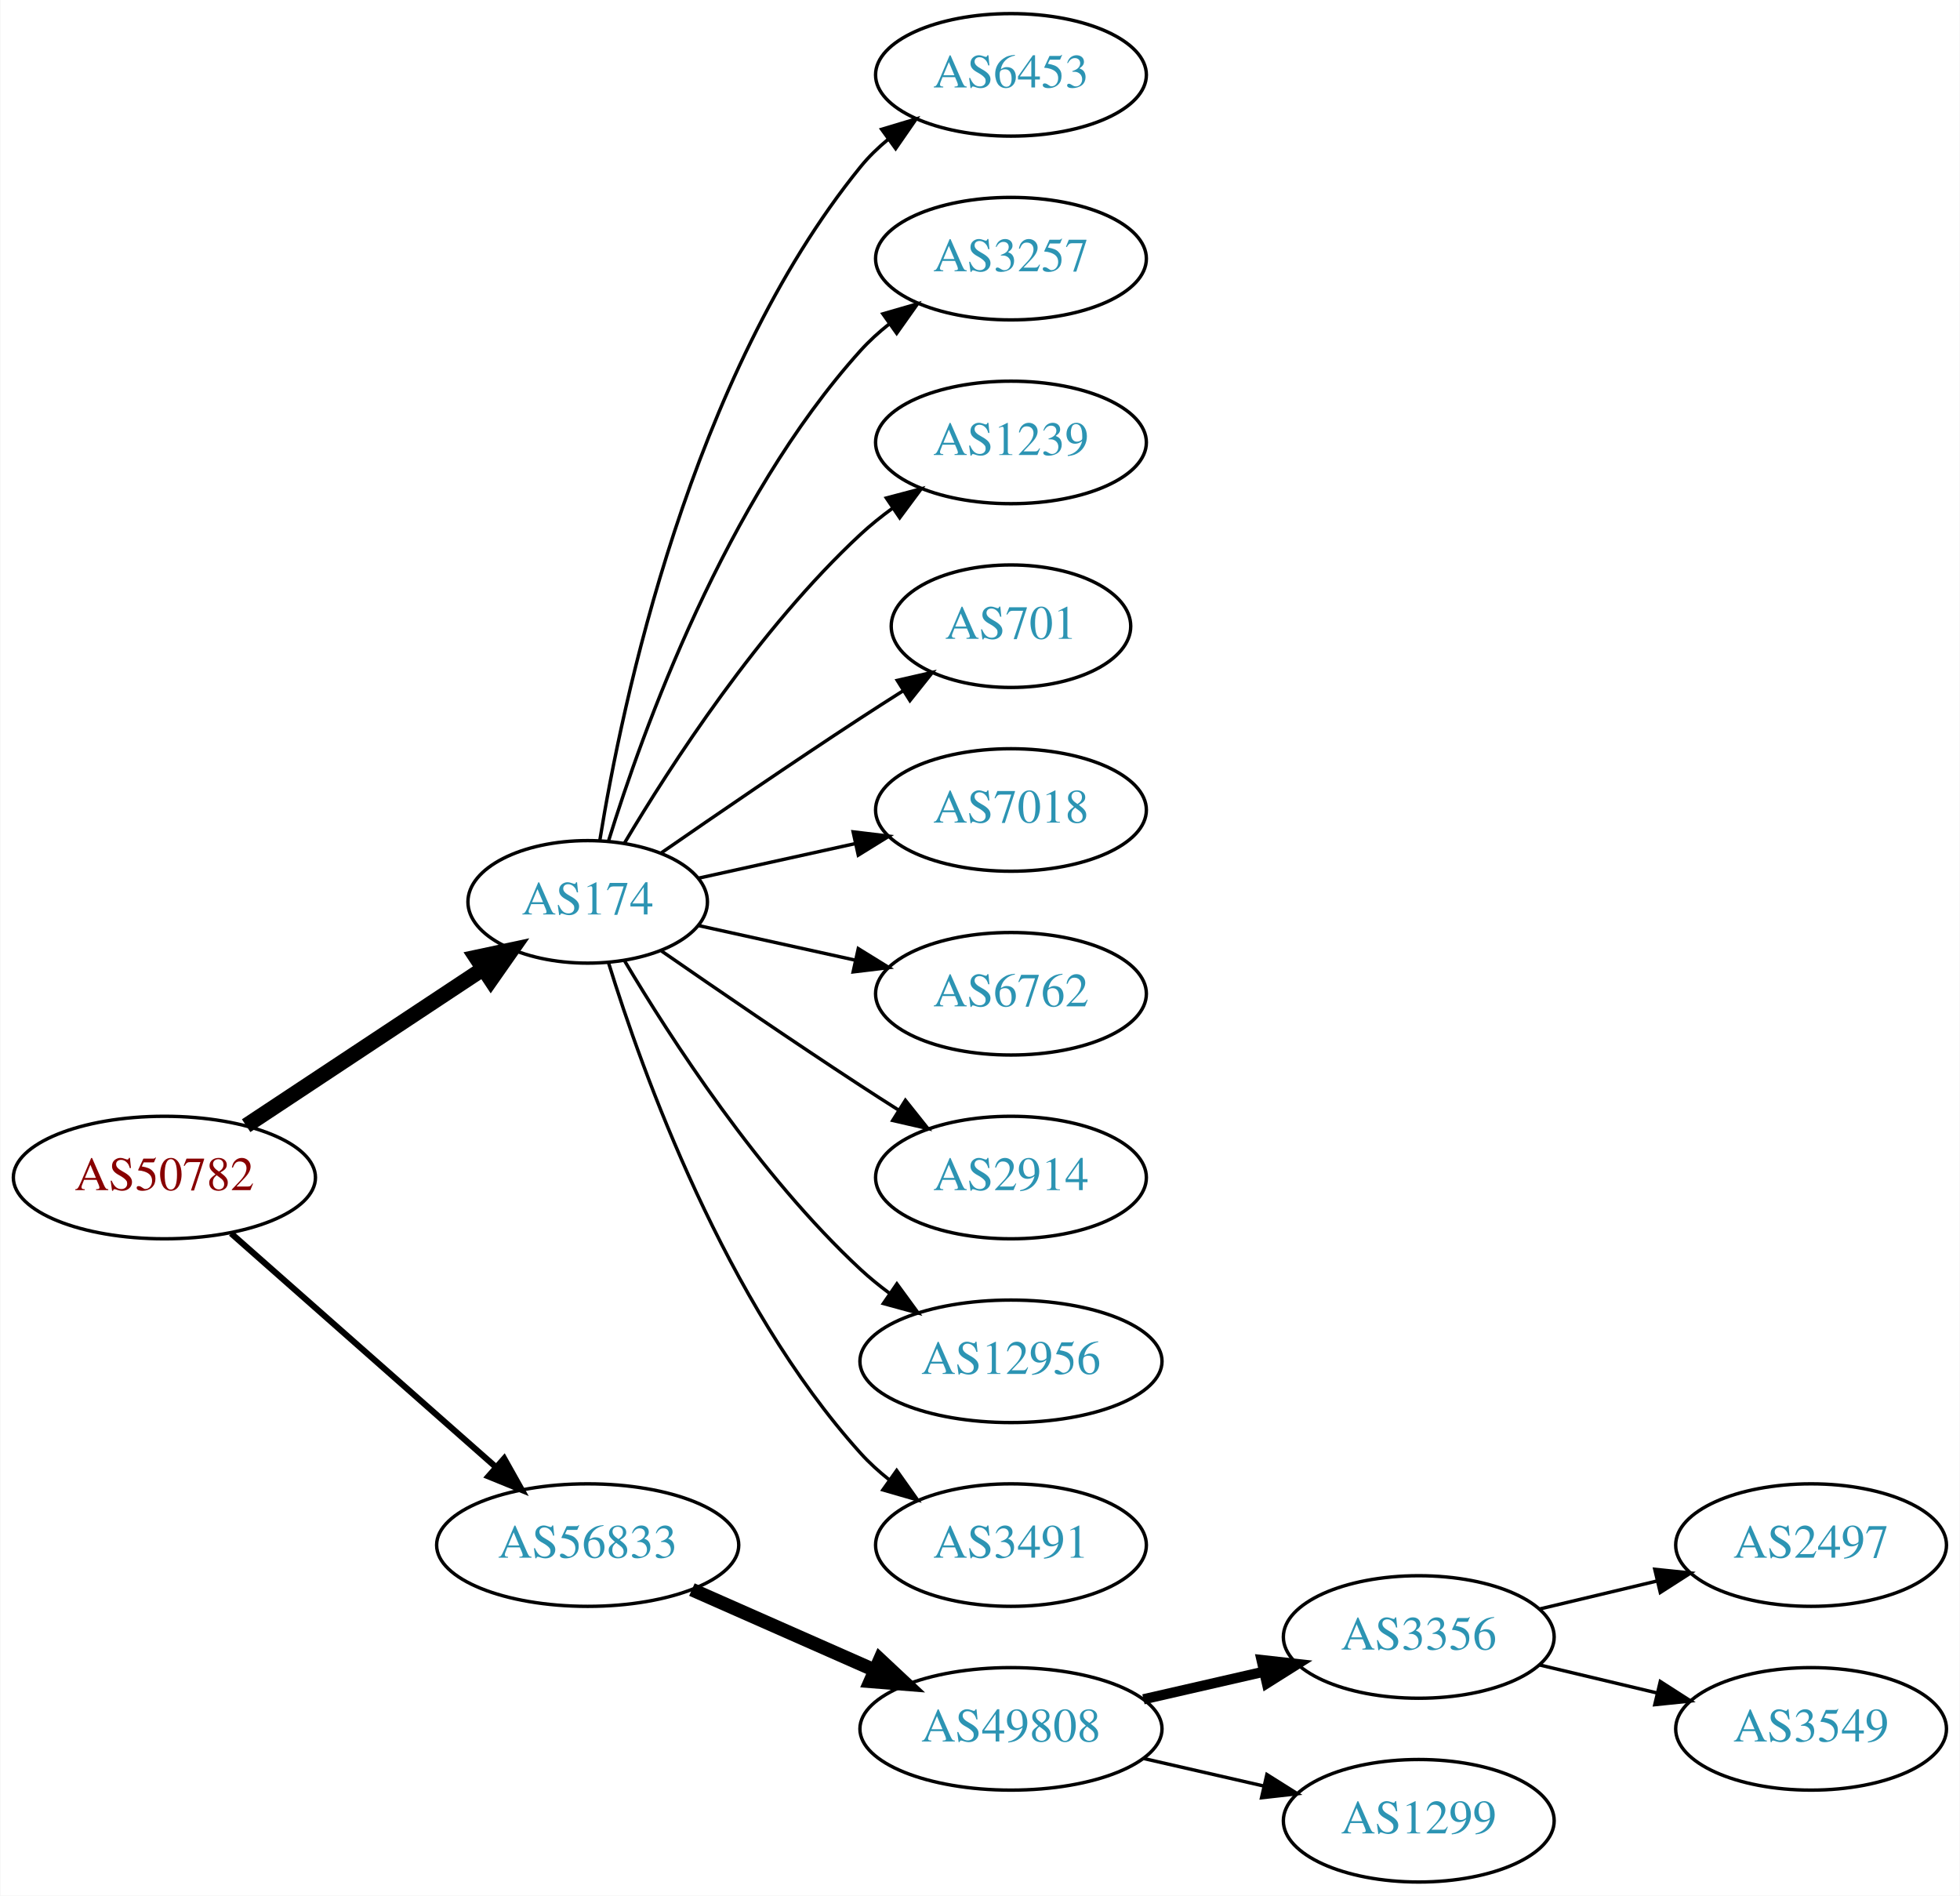
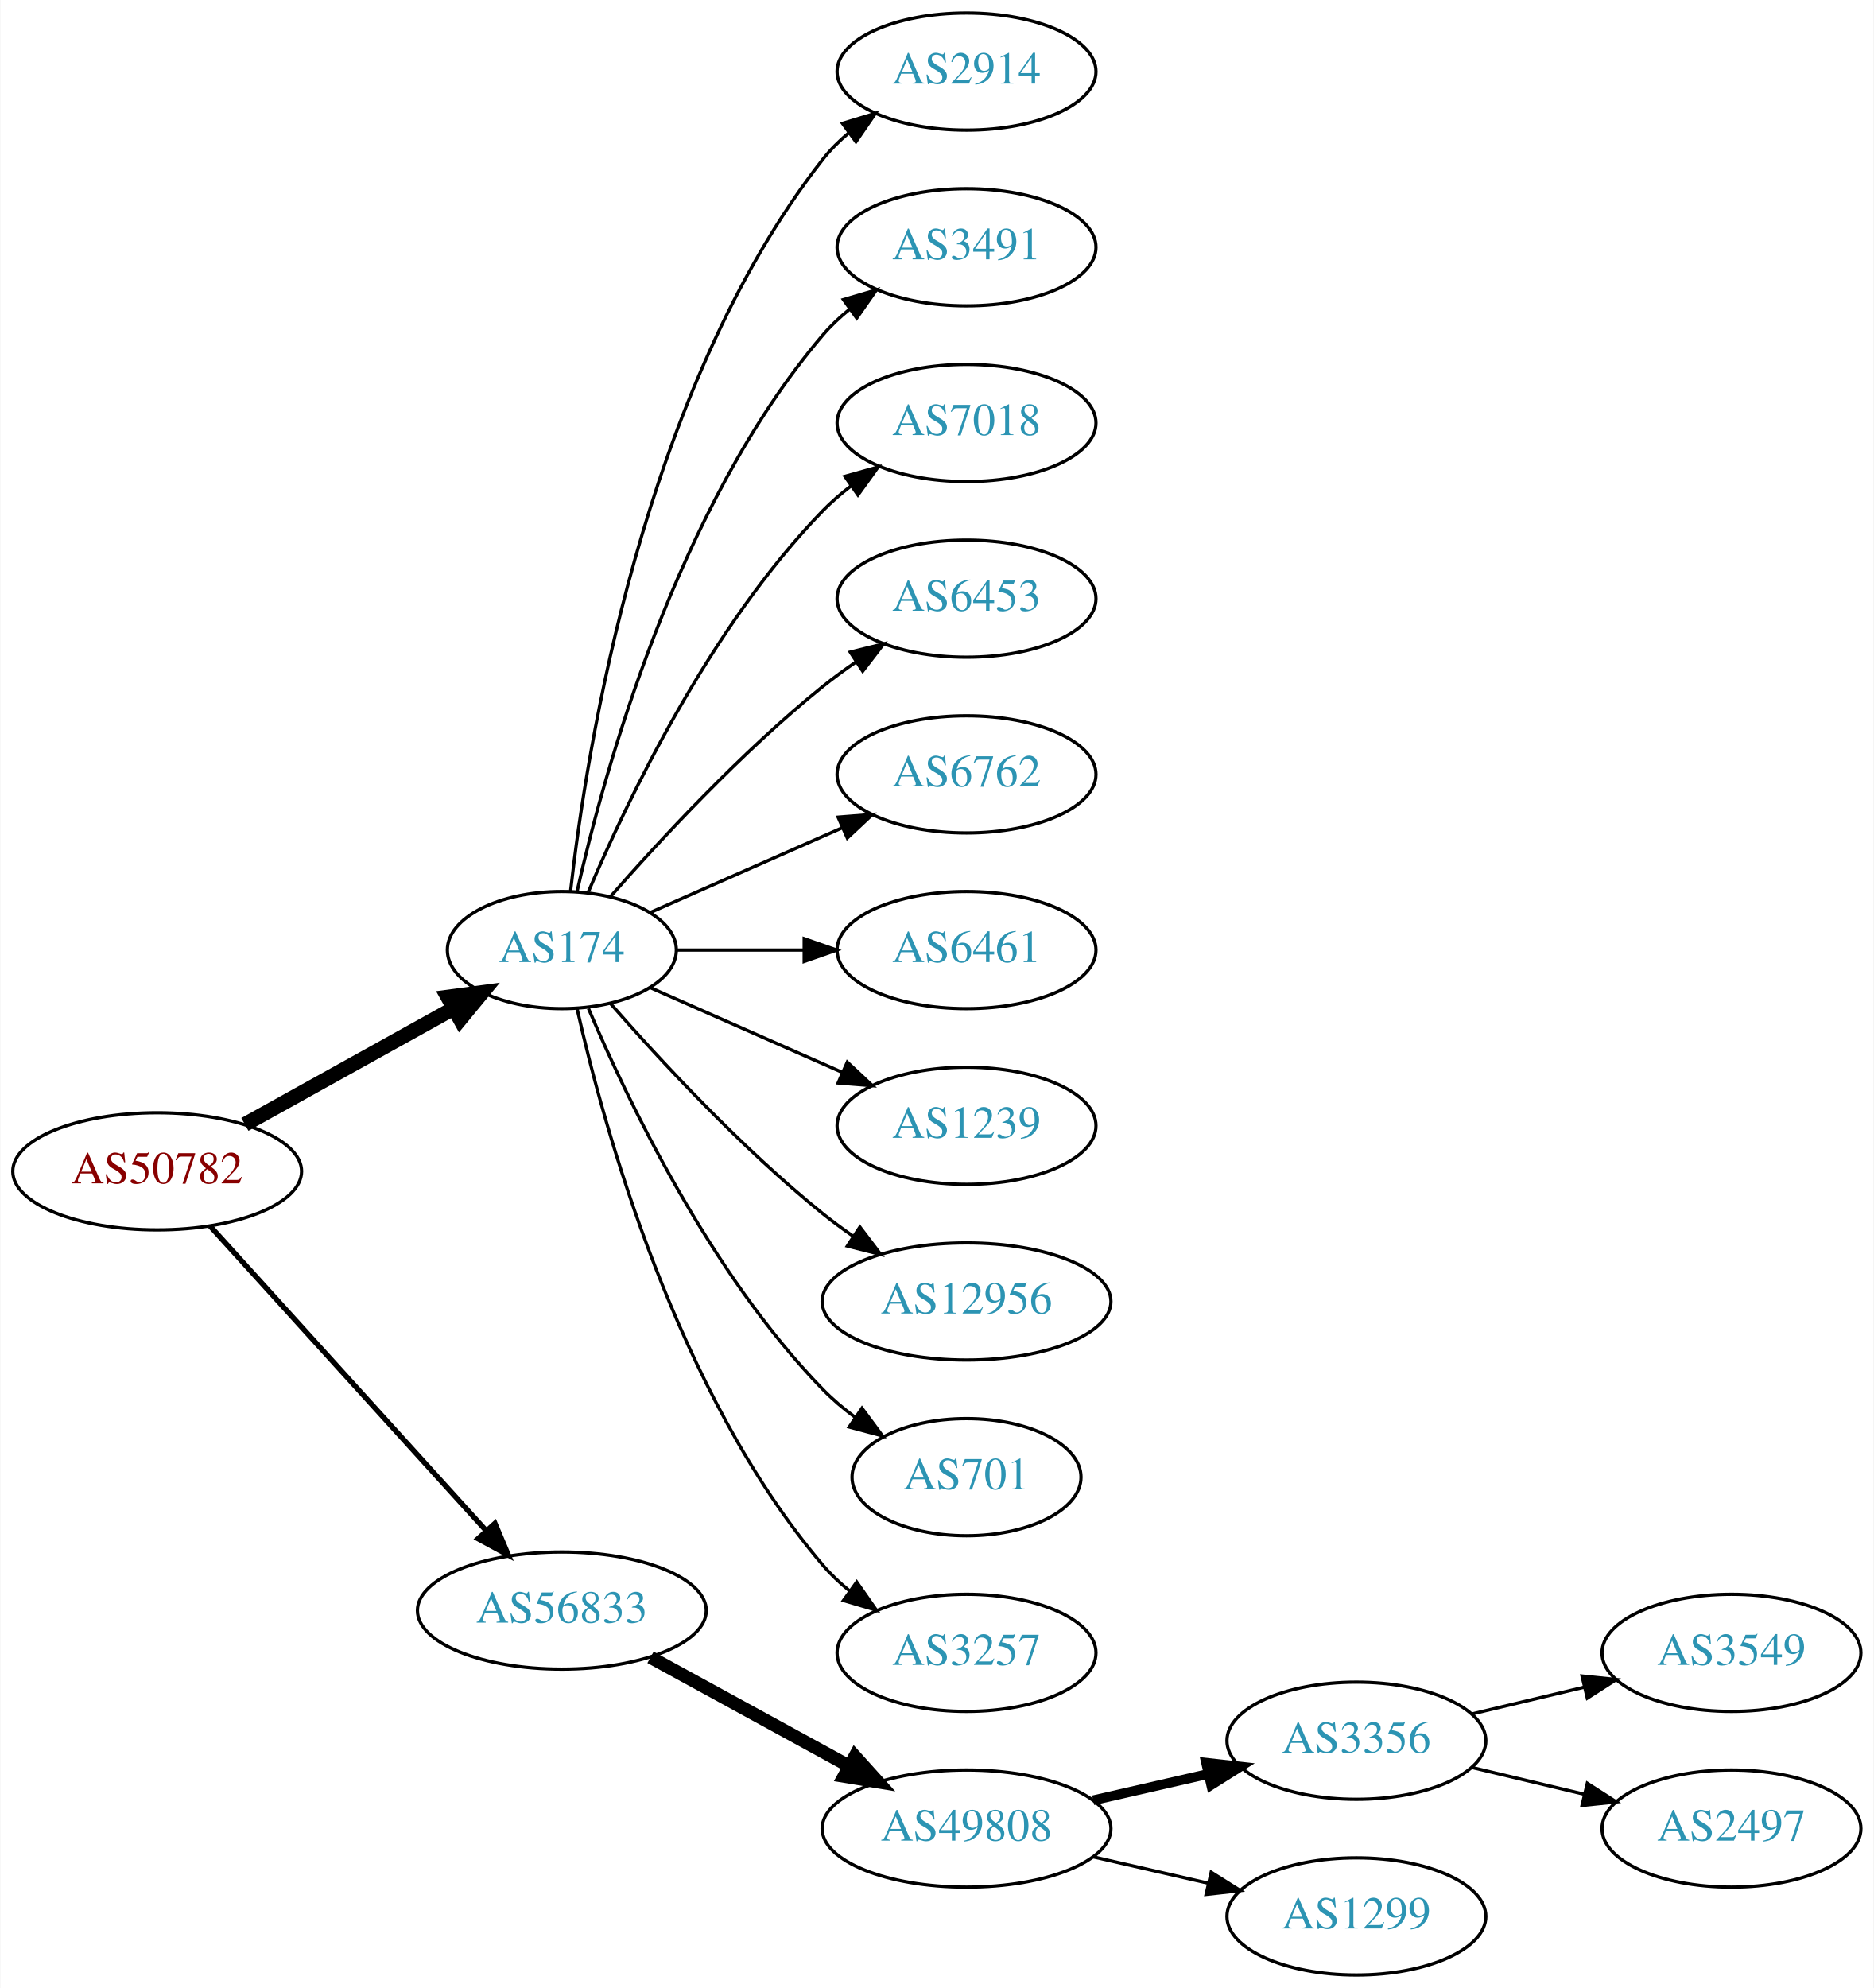
- <svg xmlns="http://www.w3.org/2000/svg" xmlns:xlink="http://www.w3.org/1999/xlink" width="576pt" height="557pt" viewBox="0.00 0.00 575.76 557.00">
-   <g id="graph0" class="graph" transform="scale(1 1) rotate(0) translate(4 553)">
-     <polygon fill="white" stroke="none" points="-4,4 -4,-553 571.762,-553 571.762,4 -4,4" />
+ <svg xmlns="http://www.w3.org/2000/svg" xmlns:xlink="http://www.w3.org/1999/xlink" width="576pt" height="611pt" viewBox="0.00 0.00 575.76 611.00">
+   <g id="graph0" class="graph" transform="scale(1 1) rotate(0) translate(4 607)">
+     <polygon fill="white" stroke="none" points="-4,4 -4,-607 571.762,-607 571.762,4 -4,4" />
    <g id="node1" class="node">
      <g id="a_node1">
        <a xlink:href="/asn/50782" xlink:title="AS50782 ~ COSYS DATA GmbH [AT]">
-           <ellipse fill="#ffffff" stroke="black" cx="44.196" cy="-207" rx="44.393" ry="18" />
-           <text text-anchor="middle" x="44.196" y="-203.3" font-family="Times,serif" font-size="14.00" fill="#880000">AS50782</text>
+           <ellipse fill="#ffffff" stroke="black" cx="44.196" cy="-247" rx="44.393" ry="18" />
+           <text text-anchor="middle" x="44.196" y="-243.3" font-family="Times,serif" font-size="14.00" fill="#880000">AS50782</text>
        </a>
      </g>
    </g>
    <g id="node2" class="node">
      <g id="a_node2">
        <a xlink:href="/asn/174" xlink:title="AS174 ~ Cogent Communications [US]">
-           <ellipse fill="#ffffff" stroke="black" cx="168.588" cy="-288" rx="35.194" ry="18" />
-           <text text-anchor="middle" x="168.588" y="-284.3" font-family="Times,serif" font-size="14.00" fill="#2c94b3">AS174</text>
+           <ellipse fill="#ffffff" stroke="black" cx="168.588" cy="-315" rx="35.194" ry="18" />
+           <text text-anchor="middle" x="168.588" y="-311.3" font-family="Times,serif" font-size="14.00" fill="#2c94b3">AS174</text>
        </a>
      </g>
    </g>
    <g id="edge1" class="edge">
-       <path fill="none" stroke="black" stroke-width="4.5" d="M68.217,-222.235C87.936,-235.286 116.46,-254.163 137.894,-268.348" />
-       <polygon fill="black" stroke="black" stroke-width="4.5" points="135.796,-271.681 146.308,-273.917 140.142,-265.114 135.796,-271.681" />
+       <path fill="none" stroke="black" stroke-width="4.5" d="M71.152,-261.421C89.894,-271.834 115.326,-285.964 135.367,-297.098" />
+       <polygon fill="black" stroke="black" stroke-width="4.5" points="133.499,-300.565 144.153,-301.979 137.324,-293.681 133.499,-300.565" />
    </g>
    <g id="node3" class="node">
      <g id="a_node3">
        <a xlink:href="/asn/56833" xlink:title="AS56833 ~ mieX.at [AT]">
-           <ellipse fill="#ffffff" stroke="black" cx="168.588" cy="-99" rx="44.393" ry="18" />
-           <text text-anchor="middle" x="168.588" y="-95.3" font-family="Times,serif" font-size="14.00" fill="#2c94b3">AS56833</text>
+           <ellipse fill="#ffffff" stroke="black" cx="168.588" cy="-112" rx="44.393" ry="18" />
+           <text text-anchor="middle" x="168.588" y="-108.3" font-family="Times,serif" font-size="14.00" fill="#2c94b3">AS56833</text>
        </a>
      </g>
    </g>
    <g id="edge2" class="edge">
-       <path fill="none" stroke="black" stroke-width="1.8" d="M63.785,-190.597C84.482,-172.333 118.089,-142.678 141.434,-122.079" />
-       <polygon fill="black" stroke="black" stroke-width="1.8" points="144.043,-124.444 149.226,-115.203 139.412,-119.195 144.043,-124.444" />
+       <path fill="none" stroke="black" stroke-width="1.636" d="M60.45,-230.175C81.796,-206.63 120.718,-163.698 145.31,-136.574" />
+       <polygon fill="black" stroke="black" stroke-width="1.636" points="148.019,-138.796 152.142,-129.037 142.833,-134.095 148.019,-138.796" />
    </g>
    <g id="node4" class="node">
      <g id="a_node4">
-         <a xlink:href="/asn/6453" xlink:title="AS6453 ~ TATA COMMUNICATIONS (AMERICA) INC [US]">
-           <ellipse fill="#ffffff" stroke="black" cx="292.98" cy="-531" rx="39.794" ry="18" />
-           <text text-anchor="middle" x="292.98" y="-527.3" font-family="Times,serif" font-size="14.00" fill="#2c94b3">AS6453</text>
+         <a xlink:href="/asn/2914" xlink:title="AS2914 ~ NTT America, Inc. [US]">
+           <ellipse fill="#ffffff" stroke="black" cx="292.98" cy="-585" rx="39.794" ry="18" />
+           <text text-anchor="middle" x="292.98" y="-581.3" font-family="Times,serif" font-size="14.00" fill="#2c94b3">AS2914</text>
        </a>
      </g>
    </g>
    <g id="edge3" class="edge">
-       <path fill="none" stroke="black" d="M172.169,-306.178C178.624,-345.997 198.695,-442.286 248.784,-504 251.153,-506.918 253.926,-509.612 256.903,-512.075" />
-       <polygon fill="black" stroke="black" points="254.978,-515.003 265.125,-518.052 259.094,-509.341 254.978,-515.003" />
+       <path fill="none" stroke="black" d="M171.268,-333.129C176.098,-376.368 193.439,-487.216 248.784,-558 251.099,-560.961 253.836,-563.683 256.791,-566.164" />
+       <polygon fill="black" stroke="black" points="254.847,-569.078 264.982,-572.165 258.985,-563.432 254.847,-569.078" />
    </g>
    <g id="node5" class="node">
      <g id="a_node5">
-         <a xlink:href="/asn/3257" xlink:title="AS3257 ~ GTT [DE]">
-           <ellipse fill="#ffffff" stroke="black" cx="292.98" cy="-477" rx="39.794" ry="18" />
-           <text text-anchor="middle" x="292.98" y="-473.3" font-family="Times,serif" font-size="14.00" fill="#2c94b3">AS3257</text>
+         <a xlink:href="/asn/3491" xlink:title="AS3491 ~ PCCW Global, Inc. [US]">
+           <ellipse fill="#ffffff" stroke="black" cx="292.98" cy="-531" rx="39.794" ry="18" />
+           <text text-anchor="middle" x="292.98" y="-527.3" font-family="Times,serif" font-size="14.00" fill="#2c94b3">AS3491</text>
        </a>
      </g>
    </g>
    <g id="edge4" class="edge">
-       <path fill="none" stroke="black" d="M174.726,-305.94C184.629,-337.979 208.966,-405.812 248.784,-450 251.3,-452.792 254.172,-455.401 257.211,-457.812" />
-       <polygon fill="black" stroke="black" points="255.34,-460.776 265.519,-463.715 259.394,-455.07 255.34,-460.776" />
+       <path fill="none" stroke="black" d="M173.282,-333.075C181.422,-369.148 203.855,-451.14 248.784,-504 251.219,-506.864 254.035,-509.521 257.04,-511.961" />
+       <polygon fill="black" stroke="black" points="255.139,-514.905 265.3,-517.906 259.228,-509.224 255.139,-514.905" />
    </g>
    <g id="node6" class="node">
      <g id="a_node6">
-         <a xlink:href="/asn/1239" xlink:title="AS1239 ~ Sprint [US]">
-           <ellipse fill="#ffffff" stroke="black" cx="292.98" cy="-423" rx="39.794" ry="18" />
-           <text text-anchor="middle" x="292.98" y="-419.3" font-family="Times,serif" font-size="14.00" fill="#2c94b3">AS1239</text>
+         <a xlink:href="/asn/7018" xlink:title="AS7018 ~ AT&amp;T Services, Inc. [US]">
+           <ellipse fill="#ffffff" stroke="black" cx="292.98" cy="-477" rx="39.794" ry="18" />
+           <text text-anchor="middle" x="292.98" y="-473.3" font-family="Times,serif" font-size="14.00" fill="#2c94b3">AS7018</text>
        </a>
      </g>
    </g>
    <g id="edge5" class="edge">
-       <path fill="none" stroke="black" d="M179.401,-305.279C192.907,-328.011 218.967,-368.314 248.784,-396 251.691,-398.699 254.904,-401.28 258.228,-403.703" />
-       <polygon fill="black" stroke="black" points="256.363,-406.667 266.606,-409.375 260.287,-400.87 256.363,-406.667" />
+       <path fill="none" stroke="black" d="M176.779,-332.975C188.546,-360.682 214.12,-414.348 248.784,-450 251.404,-452.695 254.345,-455.239 257.428,-457.608" />
+       <polygon fill="black" stroke="black" points="255.594,-460.597 265.796,-463.455 259.603,-454.859 255.594,-460.597" />
    </g>
    <g id="node7" class="node">
      <g id="a_node7">
-         <a xlink:href="/asn/701" xlink:title="AS701 ~ UUNET [US]">
-           <ellipse fill="#ffffff" stroke="black" cx="292.98" cy="-369" rx="35.194" ry="18" />
-           <text text-anchor="middle" x="292.98" y="-365.3" font-family="Times,serif" font-size="14.00" fill="#2c94b3">AS701</text>
+         <a xlink:href="/asn/6453" xlink:title="AS6453 ~ TATA COMMUNICATIONS (AMERICA) INC [US]">
+           <ellipse fill="#ffffff" stroke="black" cx="292.98" cy="-423" rx="39.794" ry="18" />
+           <text text-anchor="middle" x="292.98" y="-419.3" font-family="Times,serif" font-size="14.00" fill="#2c94b3">AS6453</text>
        </a>
      </g>
    </g>
    <g id="edge6" class="edge">
-       <path fill="none" stroke="black" d="M190.279,-302.44C206.17,-313.449 228.721,-328.897 248.784,-342 252.829,-344.642 257.114,-347.385 261.354,-350.067" />
-       <polygon fill="black" stroke="black" points="259.568,-353.079 269.898,-355.432 263.291,-347.15 259.568,-353.079" />
+       <path fill="none" stroke="black" d="M183.462,-331.345C198.532,-348.559 223.81,-375.901 248.784,-396 252.04,-398.62 255.565,-401.192 259.149,-403.646" />
+       <polygon fill="black" stroke="black" points="257.237,-406.577 267.522,-409.121 261.068,-400.719 257.237,-406.577" />
    </g>
    <g id="node8" class="node">
      <g id="a_node8">
-         <a xlink:href="/asn/7018" xlink:title="AS7018 ~ AT&amp;T Services, Inc. [US]">
-           <ellipse fill="#ffffff" stroke="black" cx="292.98" cy="-315" rx="39.794" ry="18" />
-           <text text-anchor="middle" x="292.98" y="-311.3" font-family="Times,serif" font-size="14.00" fill="#2c94b3">AS7018</text>
+         <a xlink:href="/asn/6762" xlink:title="AS6762 ~ TELECOM ITALIA SPARKLE S.p.A. [IT]">
+           <ellipse fill="#ffffff" stroke="black" cx="292.98" cy="-369" rx="39.794" ry="18" />
+           <text text-anchor="middle" x="292.98" y="-365.3" font-family="Times,serif" font-size="14.00" fill="#2c94b3">AS6762</text>
        </a>
      </g>
    </g>
    <g id="edge7" class="edge">
-       <path fill="none" stroke="black" d="M201.107,-294.953C215.168,-298.055 231.986,-301.765 247.31,-305.146" />
-       <polygon fill="black" stroke="black" points="246.601,-308.573 257.12,-307.31 248.109,-301.738 246.601,-308.573" />
+       <path fill="none" stroke="black" d="M195.844,-326.584C213.03,-334.167 235.743,-344.188 254.777,-352.586" />
+       <polygon fill="black" stroke="black" points="253.503,-355.849 264.065,-356.684 256.329,-349.445 253.503,-355.849" />
    </g>
    <g id="node9" class="node">
      <g id="a_node9">
-         <a xlink:href="/asn/6762" xlink:title="AS6762 ~ TELECOM ITALIA SPARKLE S.p.A. [IT]">
-           <ellipse fill="#ffffff" stroke="black" cx="292.98" cy="-261" rx="39.794" ry="18" />
-           <text text-anchor="middle" x="292.98" y="-257.3" font-family="Times,serif" font-size="14.00" fill="#2c94b3">AS6762</text>
+         <a xlink:href="/asn/6461" xlink:title="AS6461 ~ ZAYO-6461 [US]">
+           <ellipse fill="#ffffff" stroke="black" cx="292.98" cy="-315" rx="39.794" ry="18" />
+           <text text-anchor="middle" x="292.98" y="-311.3" font-family="Times,serif" font-size="14.00" fill="#2c94b3">AS6461</text>
        </a>
      </g>
    </g>
    <g id="edge8" class="edge">
-       <path fill="none" stroke="black" d="M201.107,-281.047C215.168,-277.945 231.986,-274.235 247.31,-270.854" />
-       <polygon fill="black" stroke="black" points="248.109,-274.262 257.12,-268.69 246.601,-267.427 248.109,-274.262" />
+       <path fill="none" stroke="black" d="M204.007,-315C216.058,-315 229.834,-315 242.852,-315" />
+       <polygon fill="black" stroke="black" points="243.081,-318.5 253.081,-315 243.081,-311.5 243.081,-318.5" />
    </g>
    <g id="node10" class="node">
      <g id="a_node10">
-         <a xlink:href="/asn/2914" xlink:title="AS2914 ~ NTT America, Inc. [US]">
-           <ellipse fill="#ffffff" stroke="black" cx="292.98" cy="-207" rx="39.794" ry="18" />
-           <text text-anchor="middle" x="292.98" y="-203.3" font-family="Times,serif" font-size="14.00" fill="#2c94b3">AS2914</text>
+         <a xlink:href="/asn/1239" xlink:title="AS1239 ~ Sprint [US]">
+           <ellipse fill="#ffffff" stroke="black" cx="292.98" cy="-261" rx="39.794" ry="18" />
+           <text text-anchor="middle" x="292.98" y="-257.3" font-family="Times,serif" font-size="14.00" fill="#2c94b3">AS1239</text>
        </a>
      </g>
    </g>
    <g id="edge9" class="edge">
-       <path fill="none" stroke="black" d="M190.279,-273.56C206.17,-262.551 228.721,-247.103 248.784,-234 252.366,-231.661 256.137,-229.241 259.897,-226.856" />
-       <polygon fill="black" stroke="black" points="261.959,-229.693 268.558,-221.404 258.23,-223.769 261.959,-229.693" />
+       <path fill="none" stroke="black" d="M195.844,-303.416C213.03,-295.833 235.743,-285.812 254.777,-277.414" />
+       <polygon fill="black" stroke="black" points="256.329,-280.555 264.065,-273.316 253.503,-274.151 256.329,-280.555" />
    </g>
    <g id="node11" class="node">
      <g id="a_node11">
        <a xlink:href="/asn/12956" xlink:title="AS12956 ~ TELXIUS [ES]">
-           <ellipse fill="#ffffff" stroke="black" cx="292.98" cy="-153" rx="44.393" ry="18" />
-           <text text-anchor="middle" x="292.98" y="-149.3" font-family="Times,serif" font-size="14.00" fill="#2c94b3">AS12956</text>
+           <ellipse fill="#ffffff" stroke="black" cx="292.98" cy="-207" rx="44.393" ry="18" />
+           <text text-anchor="middle" x="292.98" y="-203.3" font-family="Times,serif" font-size="14.00" fill="#2c94b3">AS12956</text>
        </a>
      </g>
    </g>
    <g id="edge10" class="edge">
-       <path fill="none" stroke="black" d="M179.401,-270.721C192.907,-247.989 218.967,-207.686 248.784,-180 251.391,-177.58 254.244,-175.254 257.203,-173.052" />
-       <polygon fill="black" stroke="black" points="259.451,-175.754 265.703,-167.2 255.481,-169.988 259.451,-175.754" />
+       <path fill="none" stroke="black" d="M183.462,-298.655C198.532,-281.441 223.81,-254.099 248.784,-234 251.712,-231.643 254.859,-229.325 258.07,-227.098" />
+       <polygon fill="black" stroke="black" points="260.206,-229.882 266.618,-221.448 256.346,-224.042 260.206,-229.882" />
    </g>
    <g id="node12" class="node">
      <g id="a_node12">
-         <a xlink:href="/asn/3491" xlink:title="AS3491 ~ PCCW Global, Inc. [US]">
-           <ellipse fill="#ffffff" stroke="black" cx="292.98" cy="-99" rx="39.794" ry="18" />
-           <text text-anchor="middle" x="292.98" y="-95.3" font-family="Times,serif" font-size="14.00" fill="#2c94b3">AS3491</text>
+         <a xlink:href="/asn/701" xlink:title="AS701 ~ UUNET [US]">
+           <ellipse fill="#ffffff" stroke="black" cx="292.98" cy="-153" rx="35.194" ry="18" />
+           <text text-anchor="middle" x="292.98" y="-149.3" font-family="Times,serif" font-size="14.00" fill="#2c94b3">AS701</text>
        </a>
      </g>
    </g>
    <g id="edge11" class="edge">
-       <path fill="none" stroke="black" d="M174.726,-270.06C184.629,-238.021 208.966,-170.188 248.784,-126 251.3,-123.208 254.172,-120.599 257.211,-118.188" />
-       <polygon fill="black" stroke="black" points="259.394,-120.93 265.519,-112.285 255.34,-115.224 259.394,-120.93" />
+       <path fill="none" stroke="black" d="M176.779,-297.025C188.546,-269.318 214.12,-215.652 248.784,-180 251.767,-176.933 255.164,-174.06 258.714,-171.419" />
+       <polygon fill="black" stroke="black" points="260.841,-174.205 267.148,-165.692 256.909,-168.414 260.841,-174.205" />
    </g>
    <g id="node13" class="node">
      <g id="a_node13">
+         <a xlink:href="/asn/3257" xlink:title="AS3257 ~ GTT [DE]">
+           <ellipse fill="#ffffff" stroke="black" cx="292.98" cy="-99" rx="39.794" ry="18" />
+           <text text-anchor="middle" x="292.98" y="-95.3" font-family="Times,serif" font-size="14.00" fill="#2c94b3">AS3257</text>
+         </a>
+       </g>
+     </g>
+     <g id="edge12" class="edge">
+       <path fill="none" stroke="black" d="M173.282,-296.925C181.422,-260.852 203.855,-178.86 248.784,-126 251.219,-123.136 254.035,-120.479 257.04,-118.039" />
+       <polygon fill="black" stroke="black" points="259.228,-120.776 265.3,-112.094 255.139,-115.095 259.228,-120.776" />
+     </g>
+     <g id="node14" class="node">
+       <g id="a_node14">
        <a xlink:href="/asn/49808" xlink:title="AS49808 ~ POWERSPEED-AS [AT]">
          <ellipse fill="#ffffff" stroke="black" cx="292.98" cy="-45" rx="44.393" ry="18" />
          <text text-anchor="middle" x="292.98" y="-41.3" font-family="Times,serif" font-size="14.00" fill="#2c94b3">AS49808</text>
        </a>
      </g>
    </g>
-     <g id="edge12" class="edge">
-       <path fill="none" stroke="black" stroke-width="4" d="M199.216,-85.928C215.333,-78.817 235.473,-69.931 252.865,-62.258" />
-       <polygon fill="black" stroke="black" stroke-width="4" points="254.465,-65.377 262.201,-58.139 251.639,-58.973 254.465,-65.377" />
-     </g>
-     <g id="node14" class="node">
-       <g id="a_node14">
+     <g id="edge13" class="edge">
+       <path fill="none" stroke="black" stroke-width="4" d="M195.844,-97.627C213.672,-87.868 237.448,-74.852 256.895,-64.207" />
+       <polygon fill="black" stroke="black" stroke-width="4" points="258.677,-67.221 265.768,-59.349 255.315,-61.081 258.677,-67.221" />
+     </g>
+     <g id="node15" class="node">
+       <g id="a_node15">
        <a xlink:href="/asn/3356" xlink:title="AS3356 ~ Level 3 Parent, LLC [US]">
          <ellipse fill="#ffffff" stroke="black" cx="412.823" cy="-72" rx="39.794" ry="18" />
          <text text-anchor="middle" x="412.823" y="-68.3" font-family="Times,serif" font-size="14.00" fill="#2c94b3">AS3356</text>
        </a>
      </g>
    </g>
-     <g id="edge13" class="edge">
+     <g id="edge14" class="edge">
      <path fill="none" stroke="black" stroke-width="3" d="M331.915,-53.692C343.156,-56.267 355.568,-59.111 367.192,-61.774" />
      <polygon fill="black" stroke="black" stroke-width="3" points="366.624,-65.235 377.153,-64.056 368.188,-58.411 366.624,-65.235" />
    </g>
-     <g id="node15" class="node">
-       <g id="a_node15">
+     <g id="node16" class="node">
+       <g id="a_node16">
        <a xlink:href="/asn/1299" xlink:title="AS1299 ~ Telia Carrier [EU]">
          <ellipse fill="#ffffff" stroke="black" cx="412.823" cy="-18" rx="39.794" ry="18" />
          <text text-anchor="middle" x="412.823" y="-14.3" font-family="Times,serif" font-size="14.00" fill="#2c94b3">AS1299</text>
        </a>
      </g>
    </g>
-     <g id="edge14" class="edge">
+     <g id="edge15" class="edge">
      <path fill="none" stroke="black" d="M331.915,-36.308C343.156,-33.733 355.568,-30.889 367.192,-28.226" />
      <polygon fill="black" stroke="black" points="368.188,-31.588 377.153,-25.944 366.624,-24.765 368.188,-31.588" />
-     </g>
-     <g id="node16" class="node">
-       <g id="a_node16">
-         <a xlink:href="/asn/2497" xlink:title="AS2497 ~ Internet Initiative Japan Inc. [JP]">
-           <ellipse fill="#ffffff" stroke="black" cx="528.116" cy="-99" rx="39.794" ry="18" />
-           <text text-anchor="middle" x="528.116" y="-95.3" font-family="Times,serif" font-size="14.00" fill="#2c94b3">AS2497</text>
-         </a>
-       </g>
-     </g>
-     <g id="edge15" class="edge">
-       <path fill="none" stroke="black" d="M448.43,-80.248C459.301,-82.838 471.456,-85.735 482.898,-88.462" />
-       <polygon fill="black" stroke="black" points="482.182,-91.889 492.721,-90.803 483.804,-85.08 482.182,-91.889" />
    </g>
    <g id="node17" class="node">
      <g id="a_node17">
        <a xlink:href="/asn/3549" xlink:title="AS3549 ~ Level 3 Parent, LLC [US]">
+           <ellipse fill="#ffffff" stroke="black" cx="528.116" cy="-99" rx="39.794" ry="18" />
+           <text text-anchor="middle" x="528.116" y="-95.3" font-family="Times,serif" font-size="14.00" fill="#2c94b3">AS3549</text>
+         </a>
+       </g>
+     </g>
+     <g id="edge16" class="edge">
+       <path fill="none" stroke="black" d="M448.43,-80.248C459.301,-82.838 471.456,-85.735 482.898,-88.462" />
+       <polygon fill="black" stroke="black" points="482.182,-91.889 492.721,-90.803 483.804,-85.08 482.182,-91.889" />
+     </g>
+     <g id="node18" class="node">
+       <g id="a_node18">
+         <a xlink:href="/asn/2497" xlink:title="AS2497 ~ Internet Initiative Japan Inc. [JP]">
          <ellipse fill="#ffffff" stroke="black" cx="528.116" cy="-45" rx="39.794" ry="18" />
-           <text text-anchor="middle" x="528.116" y="-41.3" font-family="Times,serif" font-size="14.00" fill="#2c94b3">AS3549</text>
-         </a>
-       </g>
-     </g>
-     <g id="edge16" class="edge">
+           <text text-anchor="middle" x="528.116" y="-41.3" font-family="Times,serif" font-size="14.00" fill="#2c94b3">AS2497</text>
+         </a>
+       </g>
+     </g>
+     <g id="edge17" class="edge">
      <path fill="none" stroke="black" d="M448.43,-63.752C459.301,-61.162 471.456,-58.265 482.898,-55.538" />
      <polygon fill="black" stroke="black" points="483.804,-58.92 492.721,-53.197 482.182,-52.111 483.804,-58.92" />
    </g>
  </g>
</svg>
